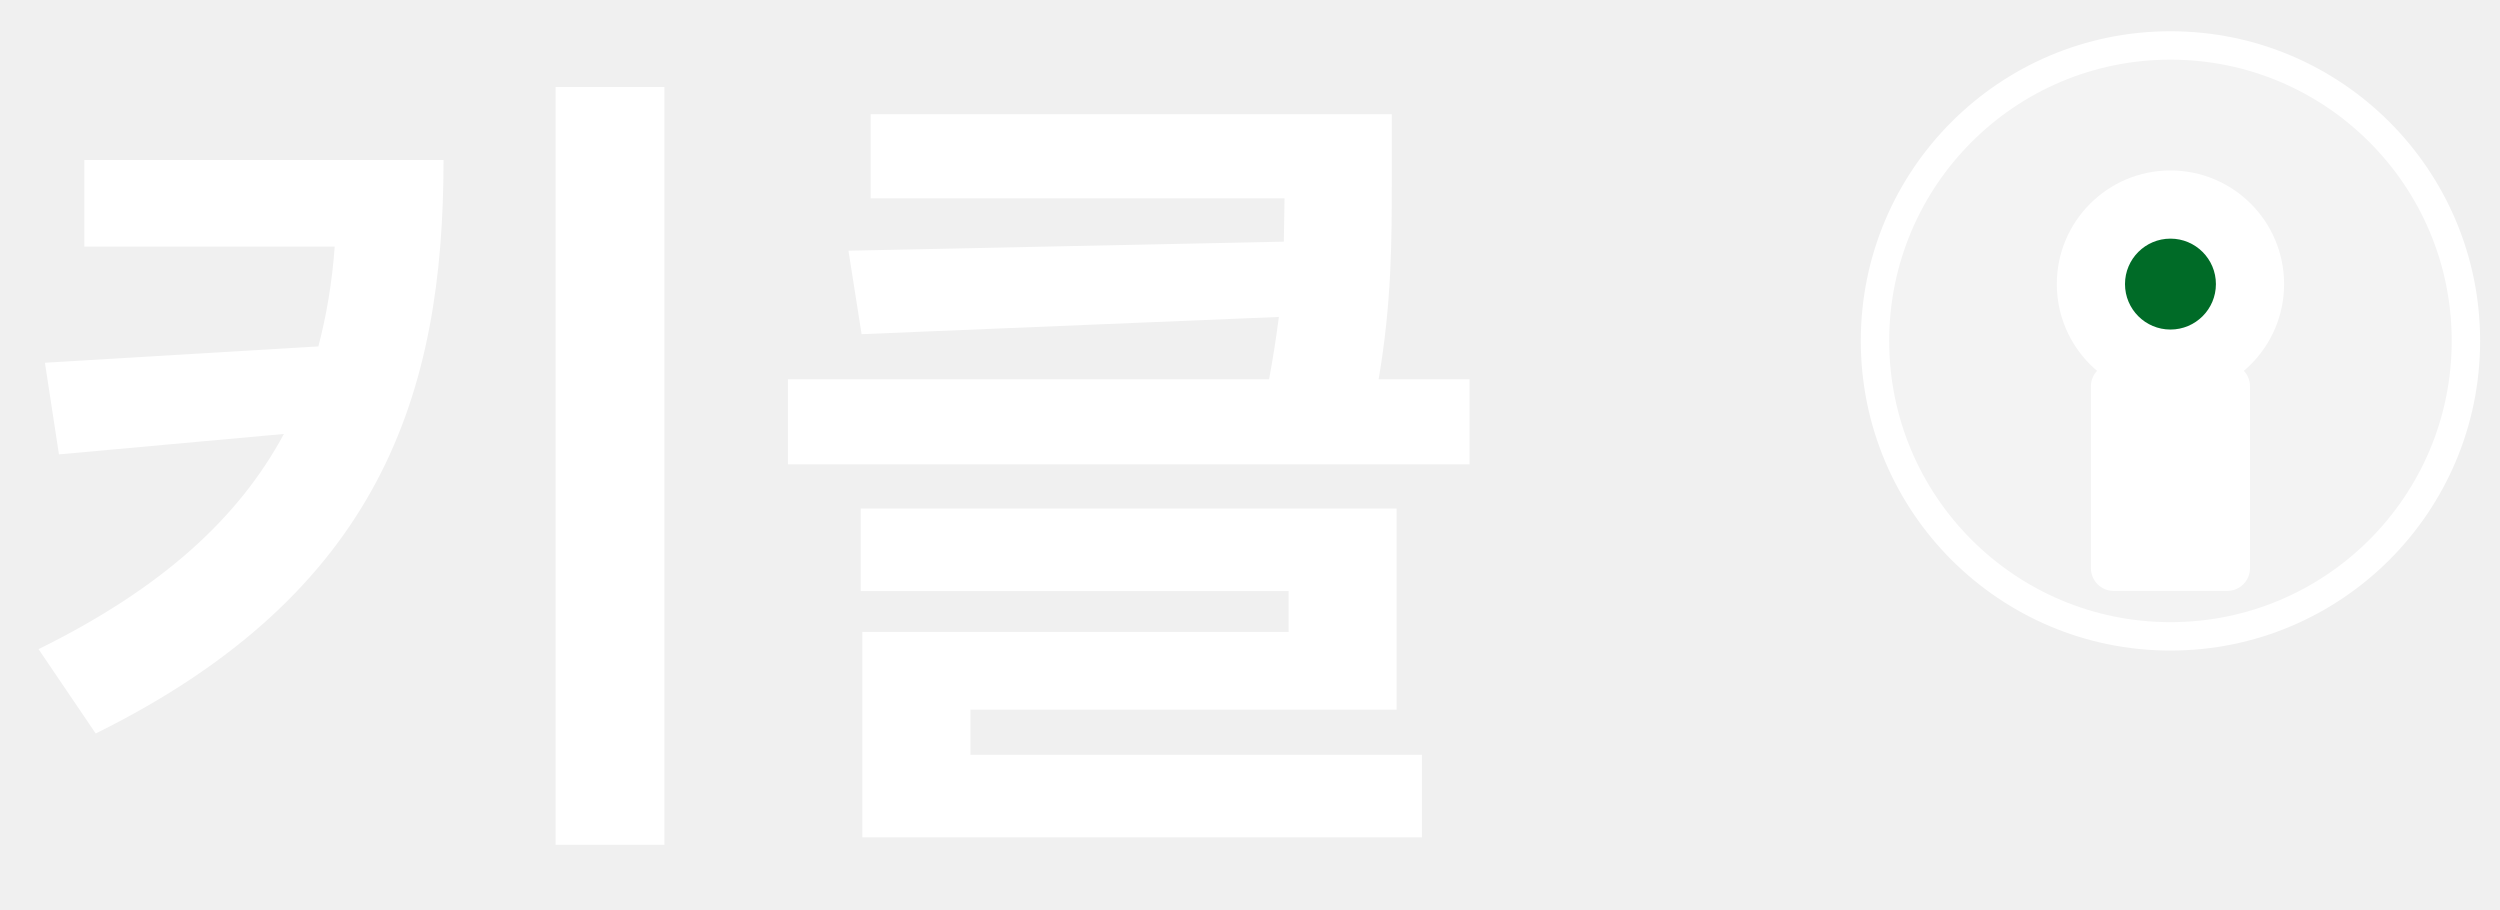
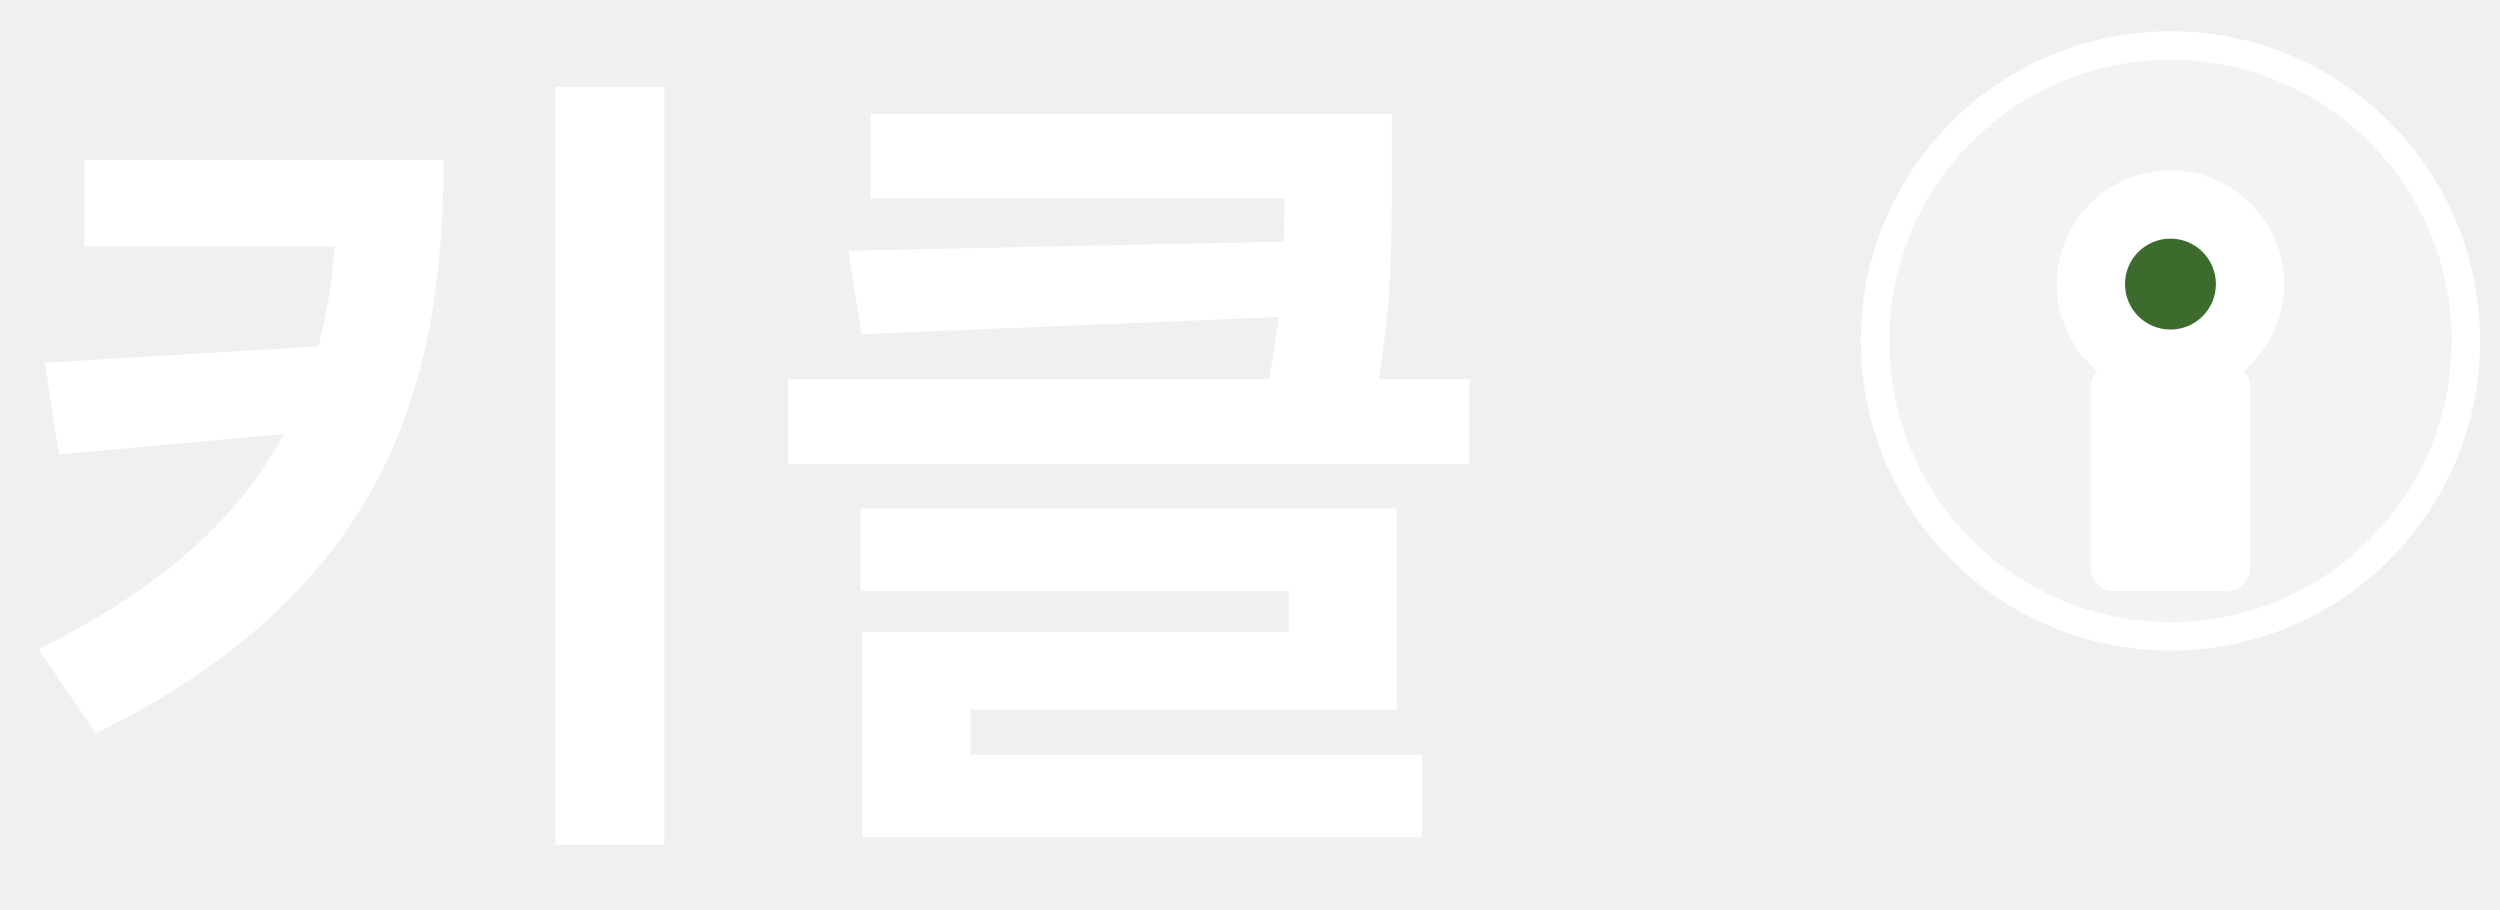
<svg xmlns="http://www.w3.org/2000/svg" viewBox="0 0 220 80" width="220" height="80">
  <text x="0" y="68" font-family="'Pretendard', 'Apple SD Gothic Neo', sans-serif" font-size="72" font-weight="900" fill="white">키클</text>
  <g transform="translate(165, 4)">
    <circle cx="26" cy="26" r="26" fill="rgba(255,255,255,0.2)" stroke="white" stroke-width="2.5" />
    <circle cx="26" cy="21" r="10" fill="white" />
    <rect x="19" y="28" width="14" height="20" rx="2" fill="white" />
-     <circle cx="26" cy="21" r="4" fill="#006B27" />
+     <circle cx="26" cy="21" r="4" fill="#3D6B2E" />
  </g>
</svg>
